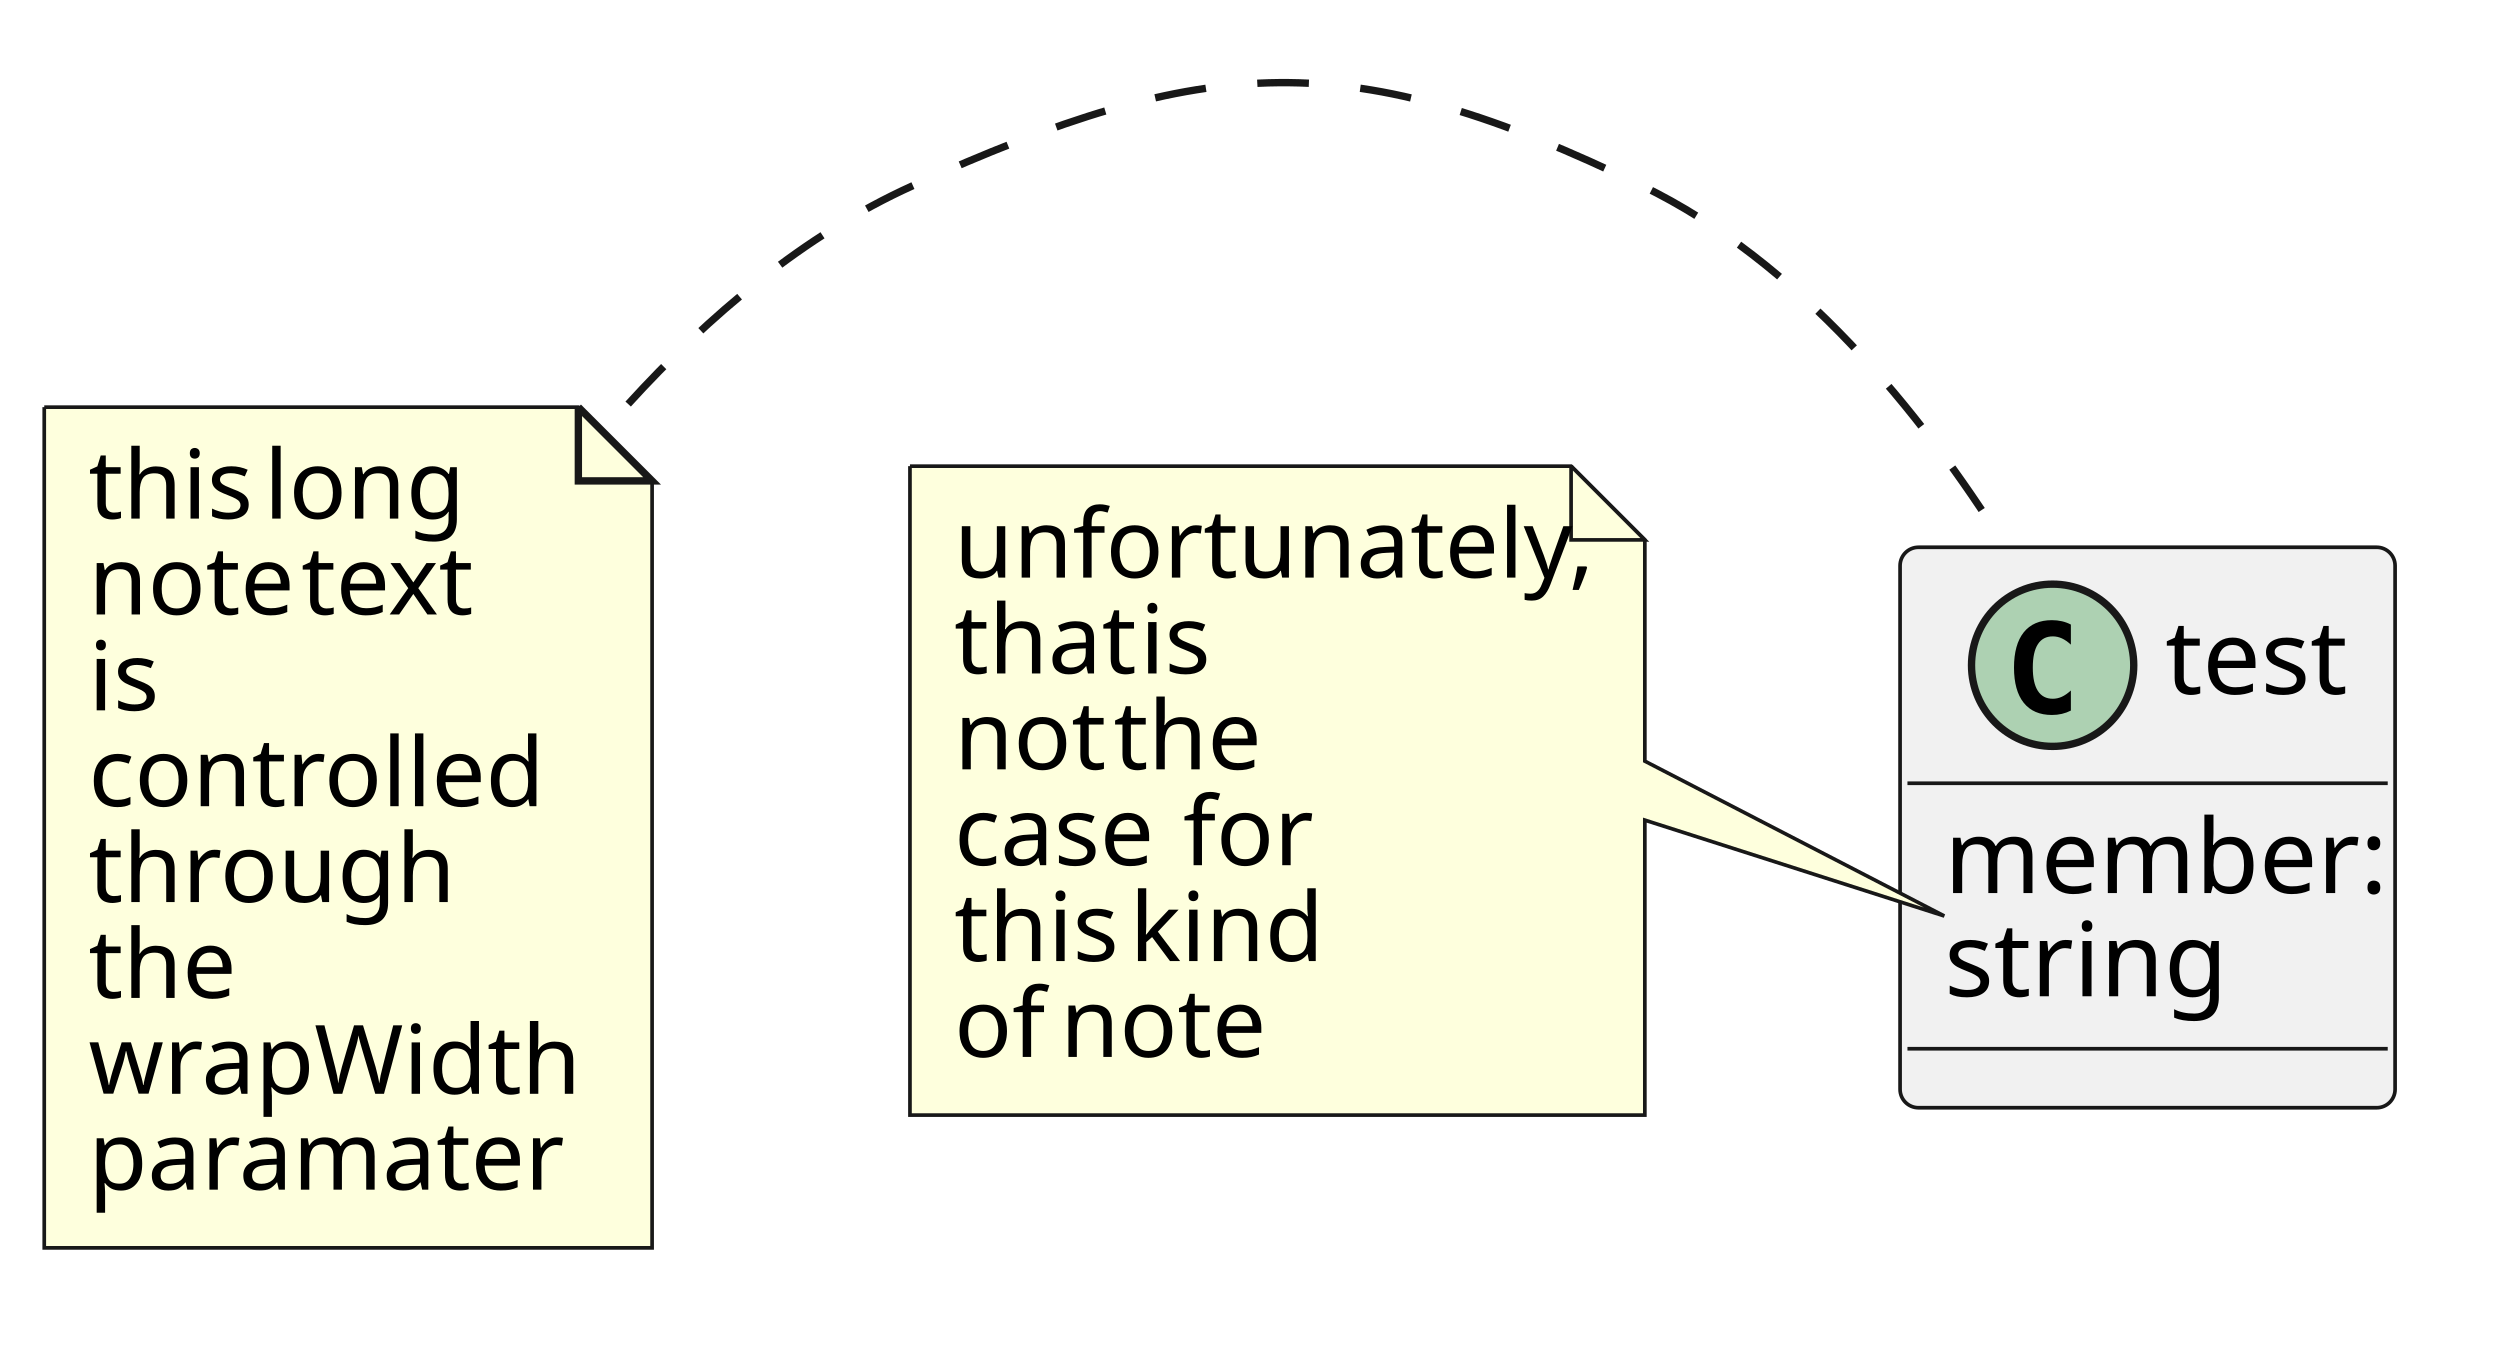
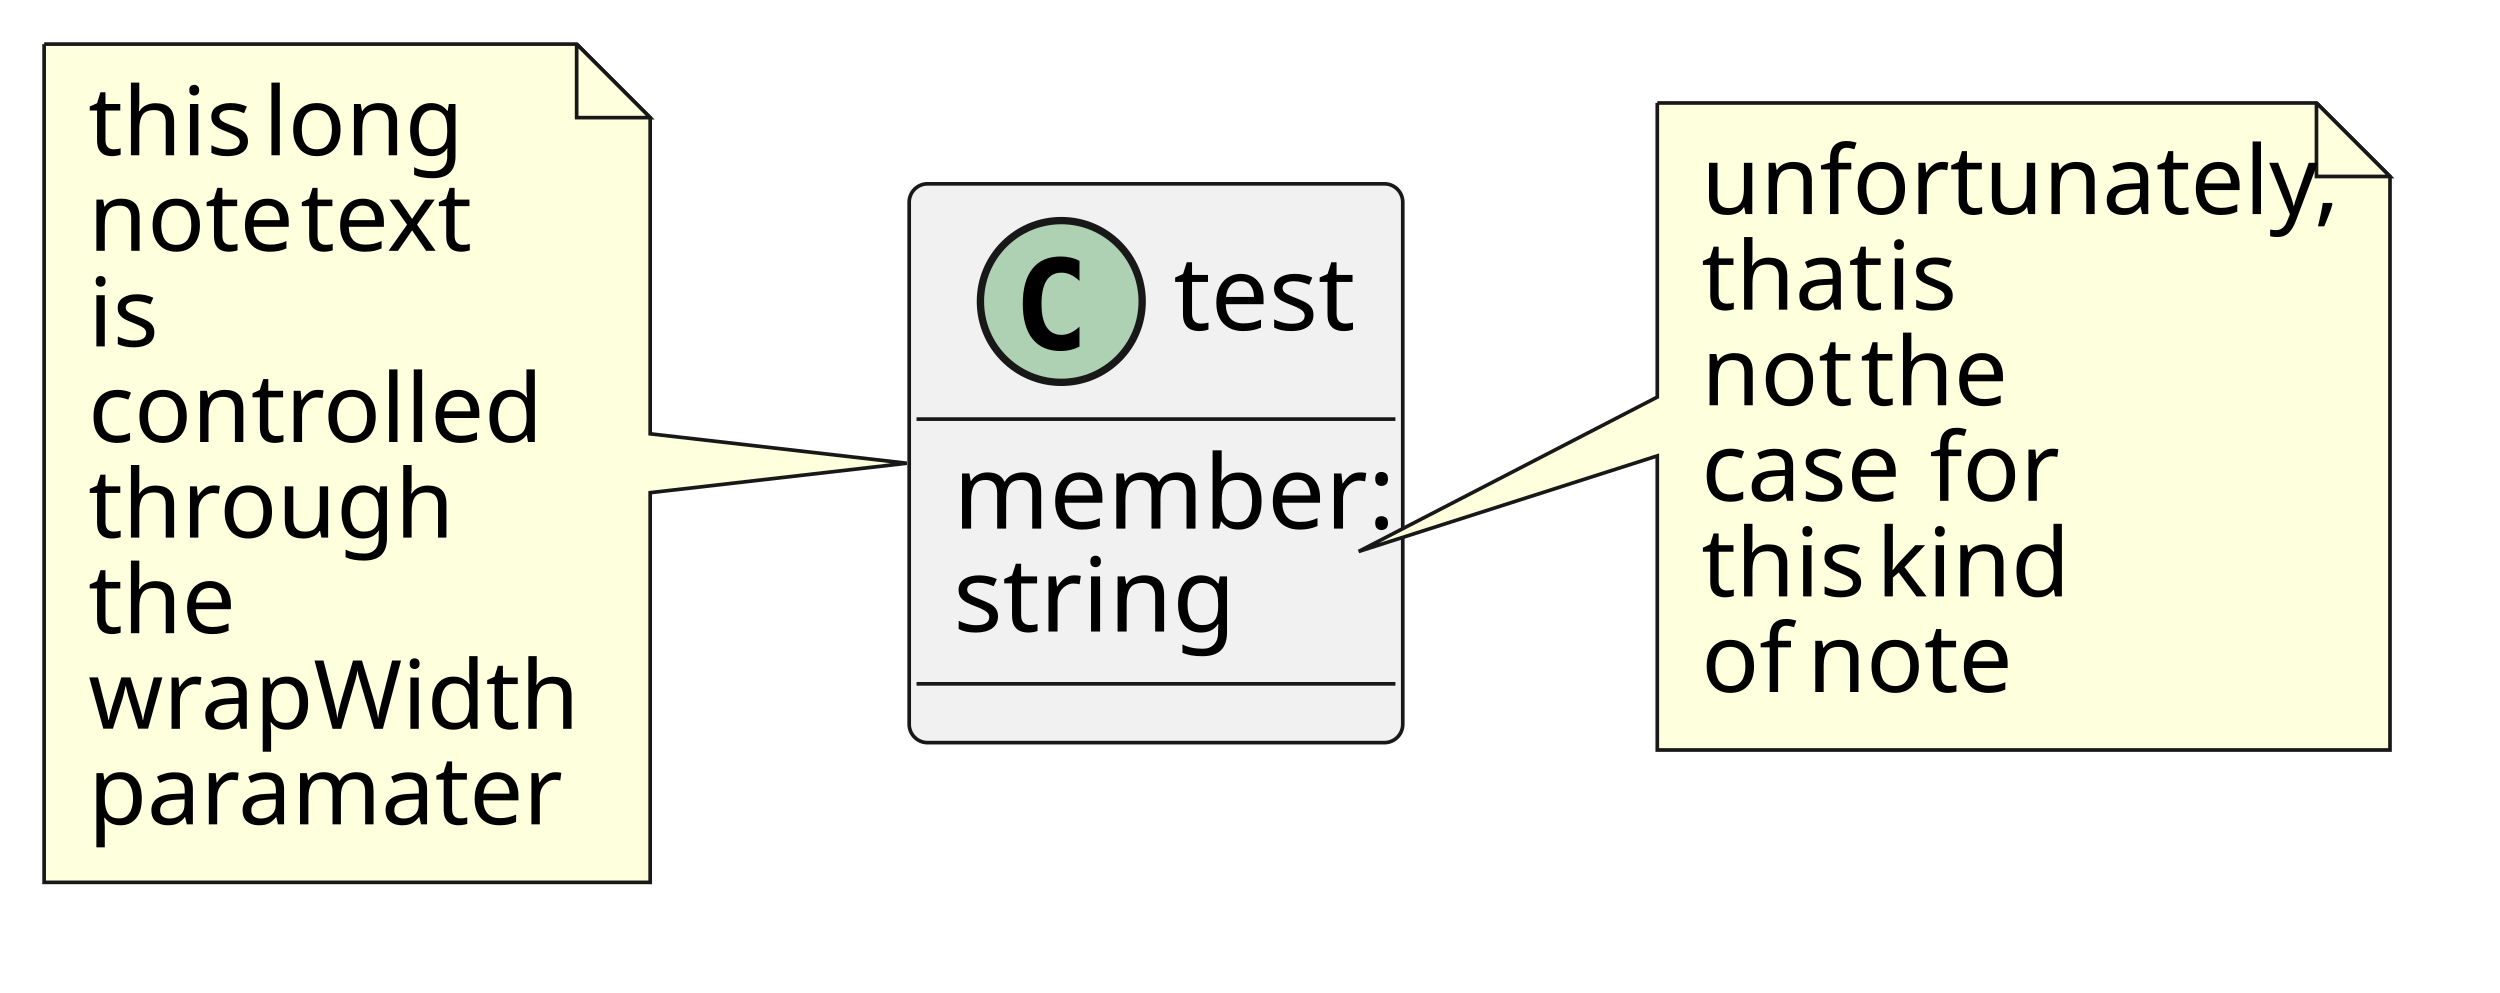
- <svg xmlns="http://www.w3.org/2000/svg" version="1.1" data-diagram-type="CLASS" style="width:339px;height:184px;background:#FFFFFF;" width="339px" height="184px" viewBox="0 0 339 184" zoomAndPan="magnify" preserveAspectRatio="none" contentStyleType="text/css">
+ <svg xmlns="http://www.w3.org/2000/svg" version="1.1" data-diagram-type="CLASS" style="width:340px;height:135px;background:#FFFFFF;" width="340px" height="135px" viewBox="0 0 340 135" zoomAndPan="magnify" preserveAspectRatio="none" contentStyleType="text/css">
  <defs />
  <g font-family="sans-serif" lengthAdjust="spacing">
    <g class="entity" data-qualified-name="test" id="ent0001" data-source-line="3">
-       <rect x="257.65" y="74.21" width="67.125" height="76" fill="#F1F1F1" style="stroke:#181818;stroke-width:0.5;" rx="2.5" ry="2.5" />
-       <ellipse cx="278.337" cy="90.21" rx="11" ry="11" fill="#ADD1B2" style="stroke:#181818;stroke-width:1;" />
-       <path d="M280.81,96.353 Q280.229,96.652 279.59,96.801 Q278.951,96.951 278.245,96.951 Q275.738,96.951 274.418,95.299 Q273.099,93.647 273.099,90.526 Q273.099,87.397 274.418,85.745 Q275.738,84.093 278.245,84.093 Q278.951,84.093 279.598,84.242 Q280.246,84.392 280.81,84.69 L280.81,87.413 Q280.179,86.832 279.586,86.562 Q278.992,86.293 278.361,86.293 Q277.017,86.293 276.332,87.359 Q275.647,88.426 275.647,90.526 Q275.647,92.618 276.332,93.684 Q277.017,94.751 278.361,94.751 Q278.992,94.751 279.586,94.481 Q280.179,94.211 280.81,93.63 Z " fill="#000" />
-       <text x="293.601" y="94.099" fill="#000" font-size="14" textLength="22.487">test</text>
-       <line x1="258.65" y1="106.21" x2="323.775" y2="106.21" style="stroke:#181818;stroke-width:0.5;" />
-       <text x="263.65" y="121.099" fill="#000" font-size="14" textLength="55.125">member:</text>
-       <text x="263.65" y="135.099" fill="#000" font-size="14" textLength="34.213">string</text>
-       <line x1="258.65" y1="142.21" x2="323.775" y2="142.21" style="stroke:#181818;stroke-width:0.5;" />
+       <rect x="123.65" y="25" width="67.125" height="76" fill="#F1F1F1" style="stroke:#181818;stroke-width:0.5;" rx="2.5" ry="2.5" />
+       <ellipse cx="144.337" cy="41" rx="11" ry="11" fill="#ADD1B2" style="stroke:#181818;stroke-width:1;" />
+       <path d="M146.81,47.143 Q146.229,47.442 145.59,47.591 Q144.951,47.741 144.245,47.741 Q141.738,47.741 140.418,46.089 Q139.099,44.437 139.099,41.316 Q139.099,38.187 140.418,36.535 Q141.738,34.883 144.245,34.883 Q144.951,34.883 145.598,35.032 Q146.246,35.182 146.81,35.48 L146.81,38.203 Q146.179,37.622 145.586,37.352 Q144.992,37.083 144.361,37.083 Q143.017,37.083 142.332,38.149 Q141.647,39.216 141.647,41.316 Q141.647,43.408 142.332,44.474 Q143.017,45.541 144.361,45.541 Q144.992,45.541 145.586,45.271 Q146.179,45.001 146.81,44.42 Z " fill="#000" />
+       <text x="159.601" y="44.889" fill="#000" font-size="14" textLength="22.487">test</text>
+       <line x1="124.65" y1="57" x2="189.775" y2="57" style="stroke:#181818;stroke-width:0.5;" />
+       <text x="129.65" y="71.889" fill="#000" font-size="14" textLength="55.125">member:</text>
+       <text x="129.65" y="85.889" fill="#000" font-size="14" textLength="34.213">string</text>
+       <line x1="124.65" y1="93" x2="189.775" y2="93" style="stroke:#181818;stroke-width:0.5;" />
    </g>
    <g class="entity" data-qualified-name="GMN2" id="ent0003" data-source-line="9">
-       <path d="M6,55.21 L6,169.21 L88.425,169.21 L88.425,65.21 L78.425,55.21 L6,55.21" style="stroke:#181818;stroke-width:0.5;" fill="#FEFFDD" />
-       <path d="M78.425,55.21 L78.425,65.21 L88.425,65.21 L78.425,55.21" style="stroke:#181818;stroke-width:1;" fill="#FEFFDD" />
-       <text x="12" y="70.321" fill="#000" font-size="13" textLength="20.231">this</text>
-       <text x="32.231" y="70.321" fill="#000" font-size="13"> </text>
-       <text x="35.806" y="70.321" fill="#000" font-size="13" textLength="24.619">long</text>
-       <text x="12" y="83.321" fill="#000" font-size="13" textLength="25.269">note</text>
-       <text x="37.269" y="83.321" fill="#000" font-size="13"> </text>
-       <text x="40.844" y="83.321" fill="#000" font-size="13" textLength="20.881">text</text>
-       <text x="12" y="96.321" fill="#000" font-size="13" textLength="9.425">is</text>
-       <text x="12" y="109.321" fill="#000" font-size="13" textLength="56.388">controlled</text>
-       <text x="12" y="122.321" fill="#000" font-size="13" textLength="44.037">through</text>
-       <text x="12" y="135.321" fill="#000" font-size="13" textLength="18.038">the</text>
-       <text x="12" y="148.321" fill="#000" font-size="13" textLength="61.425">wrapWidth</text>
-       <text x="12" y="161.321" fill="#000" font-size="13" textLength="59.15">paramater</text>
+       <path d="M6,6 L6,120 A0,0 0 0 0 6,120 L88.425,120 A0,0 0 0 0 88.425,120 L88.425,67 L123.32,63 L88.425,59 L88.425,16 L78.425,6 L6,6 A0,0 0 0 0 6,6" style="stroke:#181818;stroke-width:0.5;" fill="#FEFFDD" />
+       <path d="M78.425,6 L78.425,16 L88.425,16 L78.425,6" style="stroke:#181818;stroke-width:0.5;" fill="#FEFFDD" />
+       <text x="12" y="21.111" fill="#000" font-size="13" textLength="20.231">this</text>
+       <text x="32.231" y="21.111" fill="#000" font-size="13"> </text>
+       <text x="35.806" y="21.111" fill="#000" font-size="13" textLength="24.619">long</text>
+       <text x="12" y="34.111" fill="#000" font-size="13" textLength="25.269">note</text>
+       <text x="37.269" y="34.111" fill="#000" font-size="13"> </text>
+       <text x="40.844" y="34.111" fill="#000" font-size="13" textLength="20.881">text</text>
+       <text x="12" y="47.111" fill="#000" font-size="13" textLength="9.425">is</text>
+       <text x="12" y="60.111" fill="#000" font-size="13" textLength="56.388">controlled</text>
+       <text x="12" y="73.111" fill="#000" font-size="13" textLength="44.037">through</text>
+       <text x="12" y="86.111" fill="#000" font-size="13" textLength="18.038">the</text>
+       <text x="12" y="99.111" fill="#000" font-size="13" textLength="61.425">wrapWidth</text>
+       <text x="12" y="112.111" fill="#000" font-size="13" textLength="59.15">paramater</text>
    </g>
-     <path d="M123.39,63.21 L123.39,151.21 A0,0 0 0 0 123.39,151.21 L223.04,151.21 A0,0 0 0 0 223.04,151.21 L223.04,111.21 L263.65,124.21 L223.04,103.21 L223.04,73.21 L213.04,63.21 L123.39,63.21 A0,0 0 0 0 123.39,63.21" style="stroke:#181818;stroke-width:0.5;" fill="#FEFFDD" />
-     <path d="M213.04,63.21 L213.04,73.21 L223.04,73.21 L213.04,63.21" style="stroke:#181818;stroke-width:0.5;" fill="#FEFFDD" />
-     <text x="129.39" y="78.321" fill="#000" font-size="13" textLength="78.65">unfortunately,</text>
-     <text x="129.39" y="91.321" fill="#000" font-size="13" textLength="21.612">that</text>
-     <text x="151.002" y="91.321" fill="#000" font-size="13"> </text>
-     <text x="154.577" y="91.321" fill="#000" font-size="13" textLength="9.425">is</text>
-     <text x="129.39" y="104.321" fill="#000" font-size="13" textLength="18.038">not</text>
-     <text x="147.428" y="104.321" fill="#000" font-size="13"> </text>
-     <text x="151.003" y="104.321" fill="#000" font-size="13" textLength="18.038">the</text>
-     <text x="129.39" y="117.321" fill="#000" font-size="13" textLength="27.462">case</text>
-     <text x="156.852" y="117.321" fill="#000" font-size="13"> </text>
-     <text x="160.427" y="117.321" fill="#000" font-size="13" textLength="15.113">for</text>
-     <text x="129.39" y="130.321" fill="#000" font-size="13" textLength="20.231">this</text>
-     <text x="149.621" y="130.321" fill="#000" font-size="13"> </text>
-     <text x="153.196" y="130.321" fill="#000" font-size="13" textLength="23.888">kind</text>
-     <text x="129.39" y="143.321" fill="#000" font-size="13" textLength="10.806">of</text>
-     <text x="140.196" y="143.321" fill="#000" font-size="13"> </text>
-     <text x="143.771" y="143.321" fill="#000" font-size="13" textLength="25.269">note</text>
-     <g class="link" data-entity-1="ent0003" data-entity-2="ent0001" id="lnk4" data-source-line="9" data-link-type="association">
-       <path d="M85.18,54.79 C96.08,42.82 109.05,31.84 123.71,25.21 C163.8,7.08 183.13,6 222.71,25.21 C243.81,35.45 260.36,55.69 271.9,74.07" style="stroke:#181818;stroke-width:1;stroke-dasharray:7,7;" fill="none" id="GMN2-test" />
-     </g>
+     <path d="M225.39,14 L225.39,54 L184.775,75 L225.39,62 L225.39,102 A0,0 0 0 0 225.39,102 L325.04,102 A0,0 0 0 0 325.04,102 L325.04,24 L315.04,14 L225.39,14 A0,0 0 0 0 225.39,14" style="stroke:#181818;stroke-width:0.5;" fill="#FEFFDD" />
+     <path d="M315.04,14 L315.04,24 L325.04,24 L315.04,14" style="stroke:#181818;stroke-width:0.5;" fill="#FEFFDD" />
+     <text x="231.39" y="29.111" fill="#000" font-size="13" textLength="78.65">unfortunately,</text>
+     <text x="231.39" y="42.111" fill="#000" font-size="13" textLength="21.612">that</text>
+     <text x="253.002" y="42.111" fill="#000" font-size="13"> </text>
+     <text x="256.577" y="42.111" fill="#000" font-size="13" textLength="9.425">is</text>
+     <text x="231.39" y="55.111" fill="#000" font-size="13" textLength="18.038">not</text>
+     <text x="249.428" y="55.111" fill="#000" font-size="13"> </text>
+     <text x="253.003" y="55.111" fill="#000" font-size="13" textLength="18.038">the</text>
+     <text x="231.39" y="68.111" fill="#000" font-size="13" textLength="27.462">case</text>
+     <text x="258.852" y="68.111" fill="#000" font-size="13"> </text>
+     <text x="262.427" y="68.111" fill="#000" font-size="13" textLength="15.113">for</text>
+     <text x="231.39" y="81.111" fill="#000" font-size="13" textLength="20.231">this</text>
+     <text x="251.621" y="81.111" fill="#000" font-size="13"> </text>
+     <text x="255.196" y="81.111" fill="#000" font-size="13" textLength="23.888">kind</text>
+     <text x="231.39" y="94.111" fill="#000" font-size="13" textLength="10.806">of</text>
+     <text x="242.196" y="94.111" fill="#000" font-size="13"> </text>
+     <text x="245.771" y="94.111" fill="#000" font-size="13" textLength="25.269">note</text>
  </g>
</svg>
